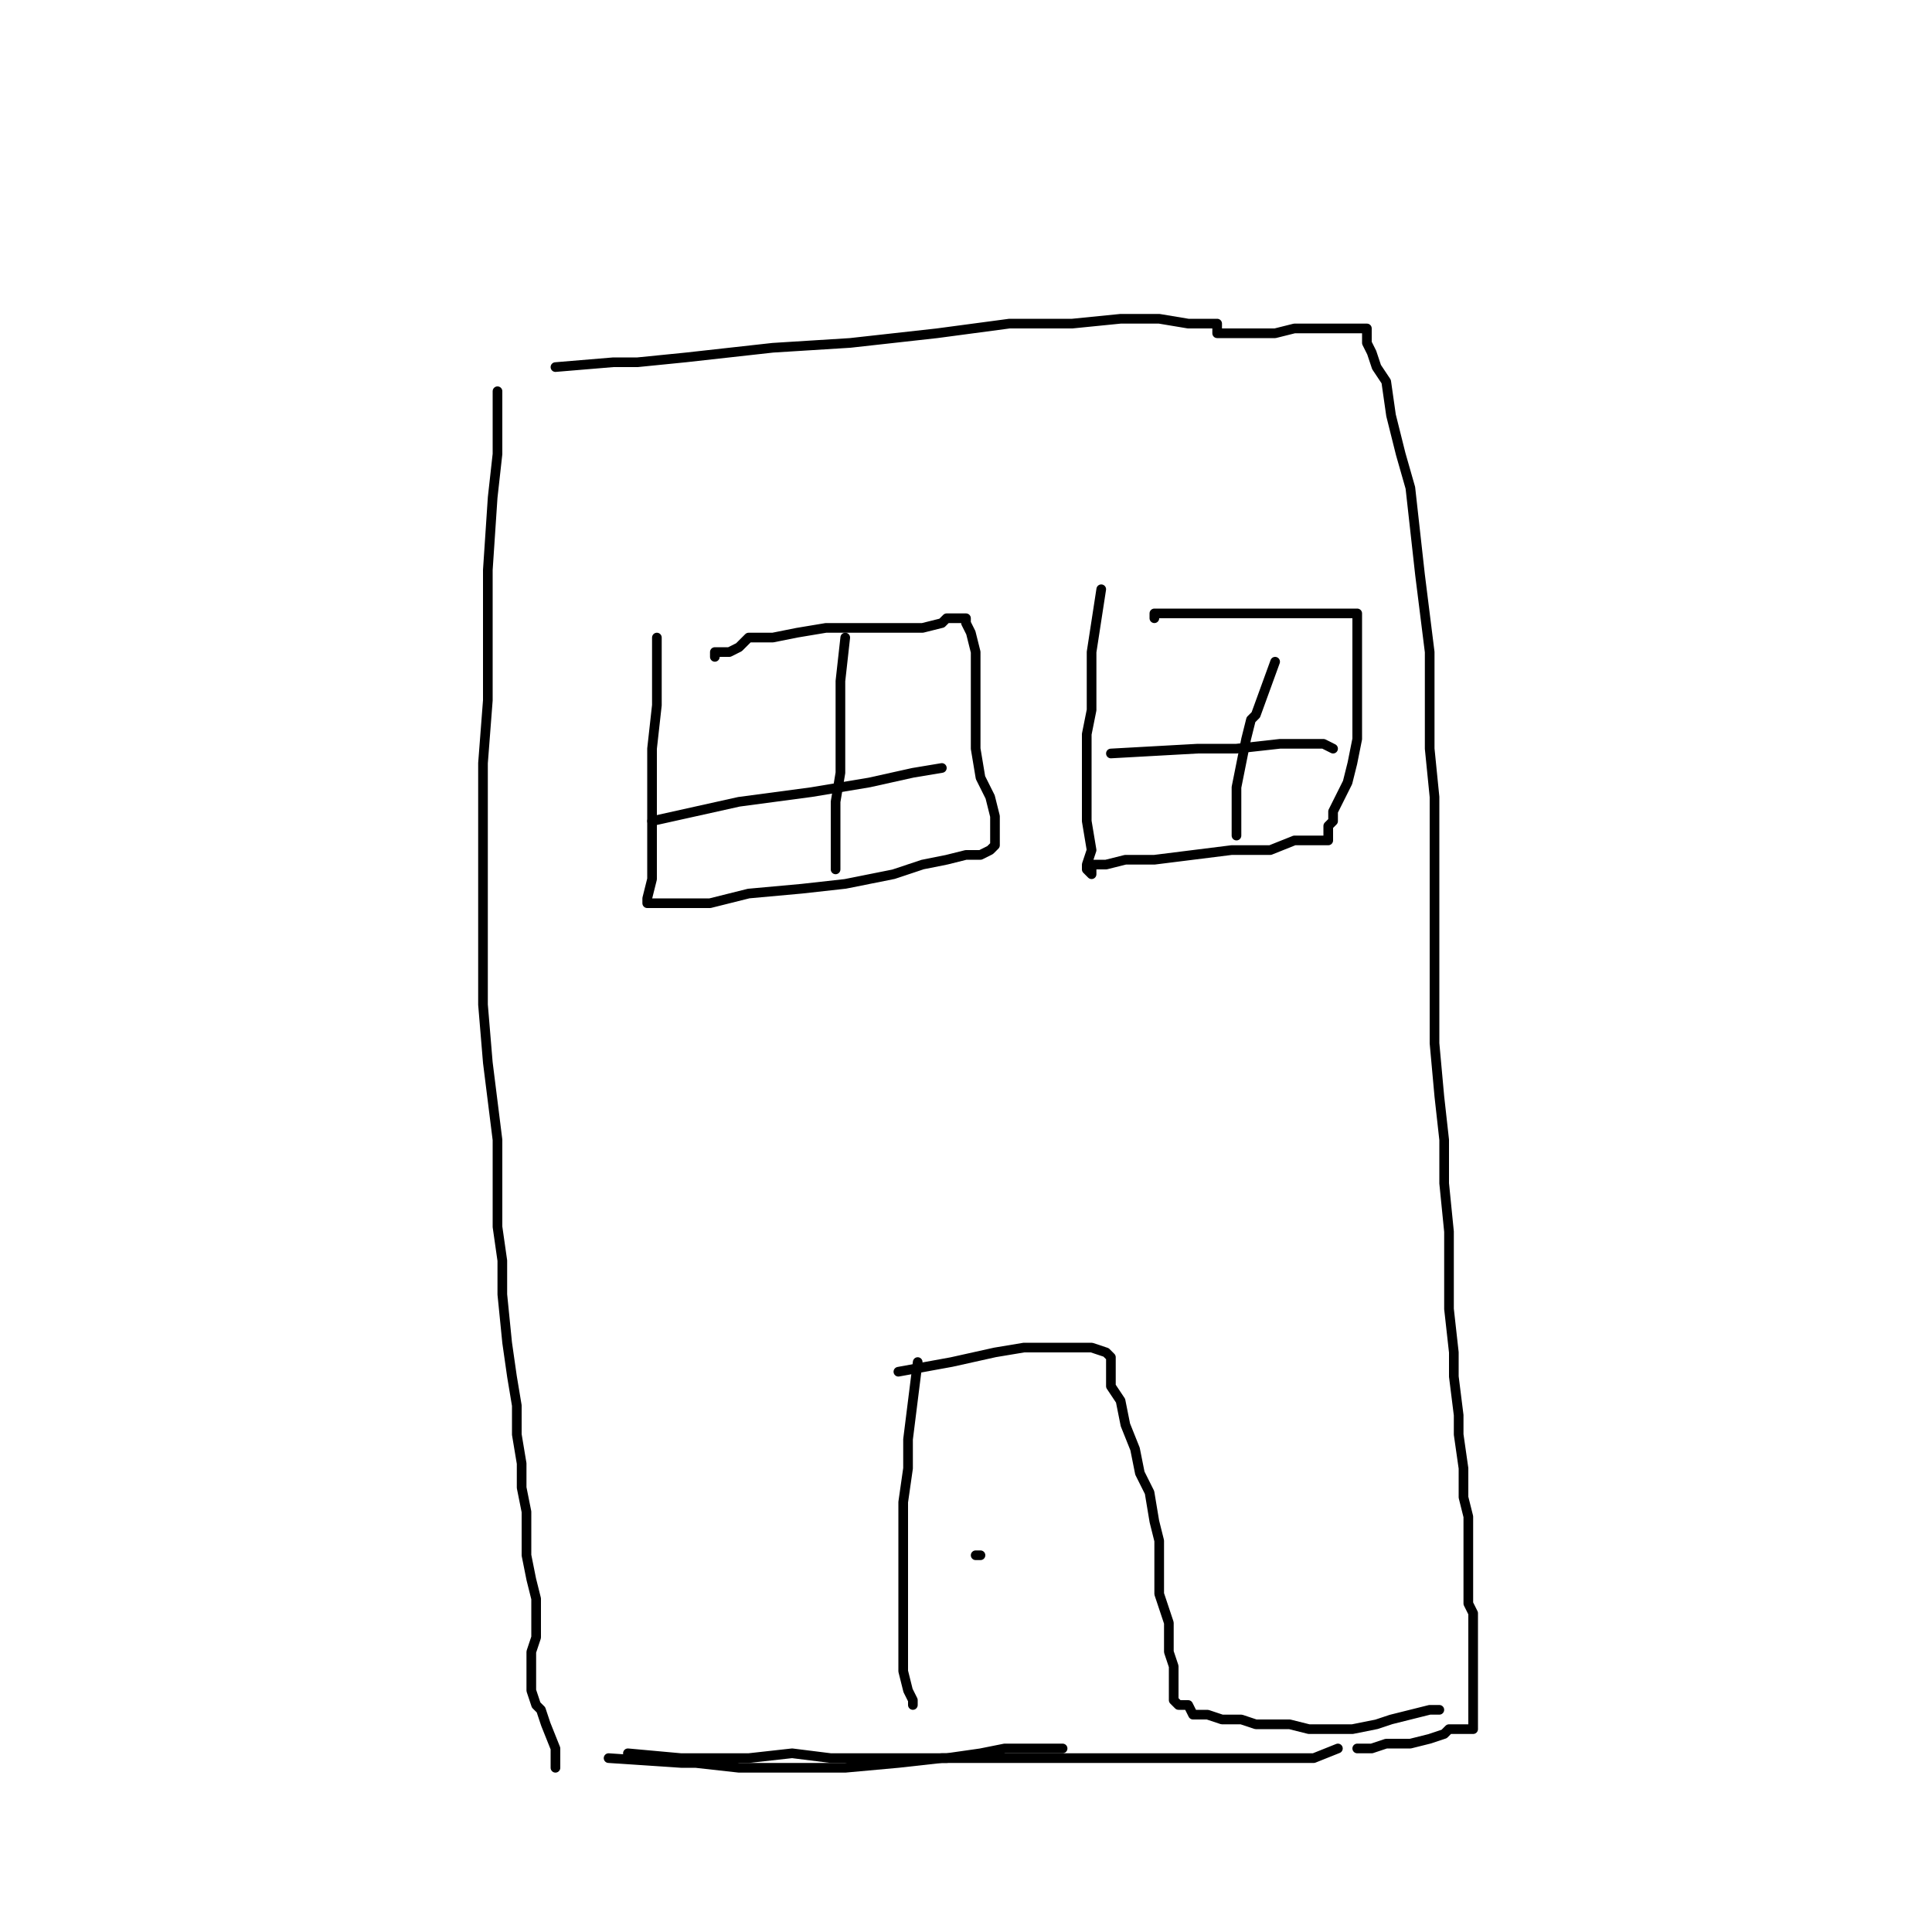
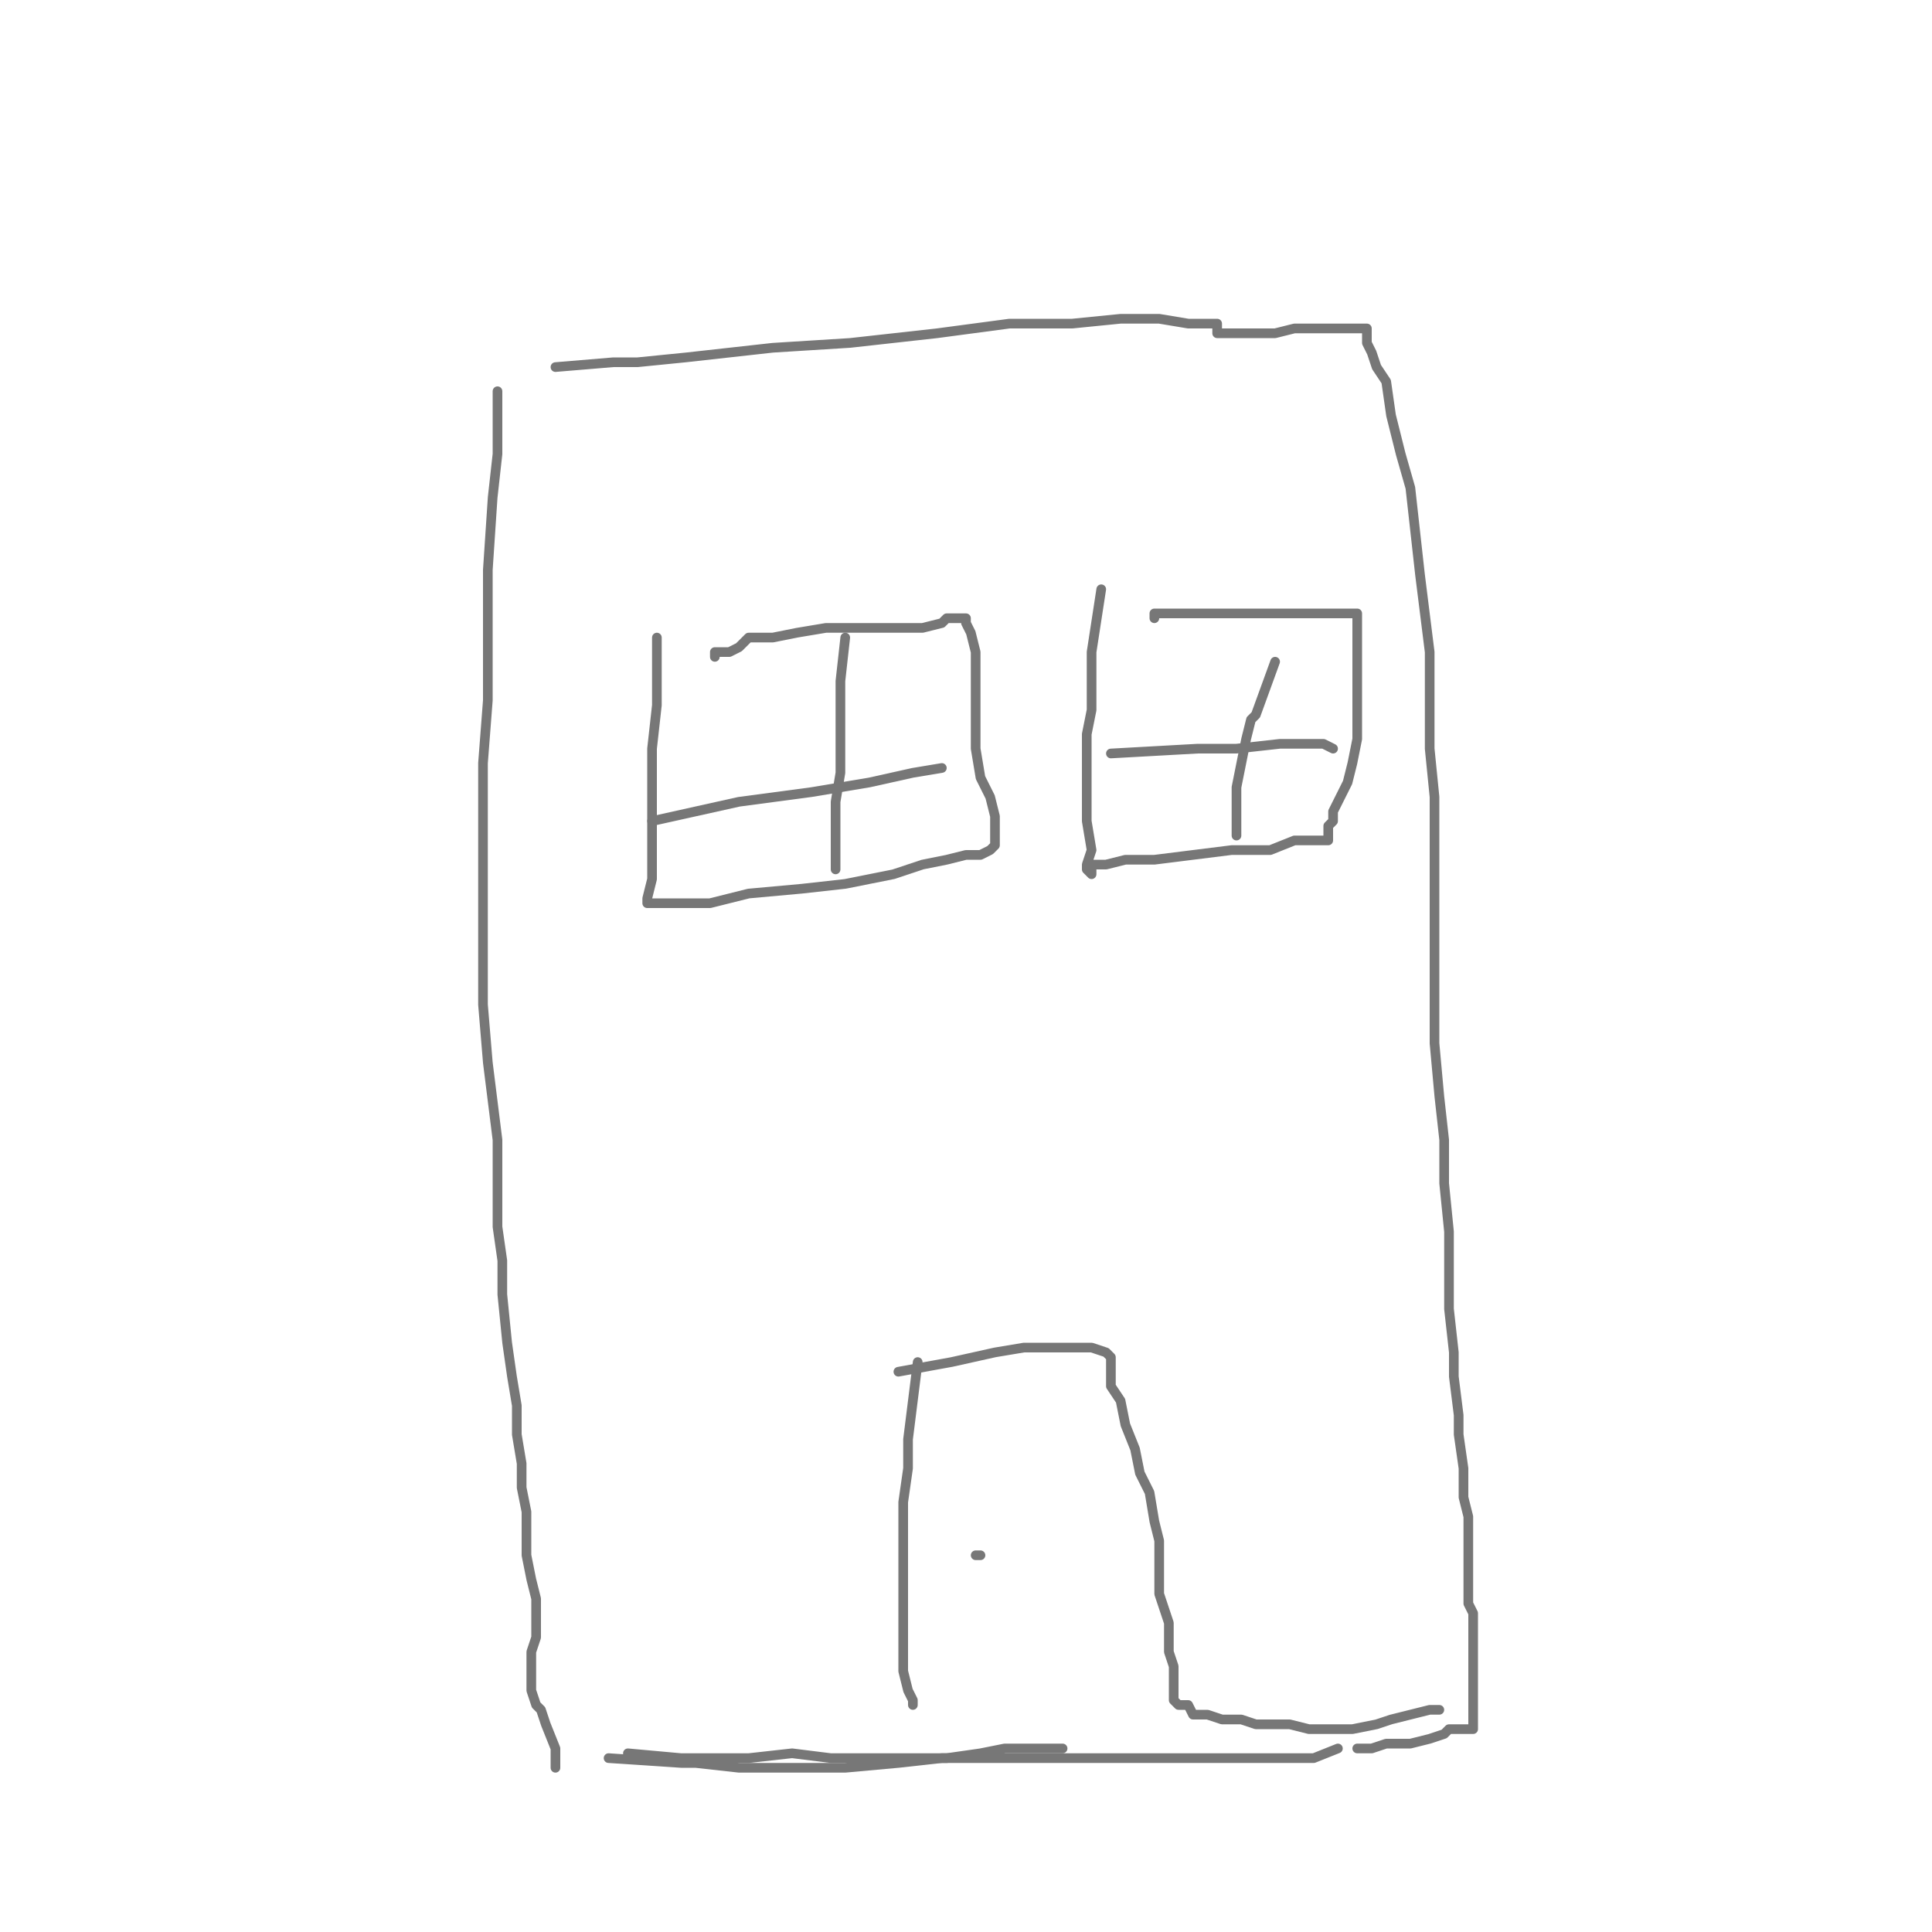
<svg xmlns="http://www.w3.org/2000/svg" viewBox="0 0 400 400" width="400" height="400">
-   <polyline points="103,81 103,91 103,94 102,103 101,118 101,134 101,145 100,158 100,166 100,176 100,187 100,198 100,208 101,220 103,236 103,243 103,254 104,261 104,268 105,278 106,285 107,291 107,297 108,303 108,308 109,313 109,318 109,322 110,327 111,331 111,335 111,339 110,342 110,345 110,347 110,349 110,350 111,353 112,354 113,357 115,362 115,364 115,366" fill="none" stroke="currentColor" stroke-width="2" stroke-linecap="round" stroke-linejoin="round" />
-   <polyline points="115,76 127,75 132,75 142,74 160,72 176,71 194,69 209,67 222,67 232,66 240,66 246,67 249,67 252,67 252,68 252,69 252,69 252,69 252,69 253,69 255,69 257,69 260,69 264,69 268,68 272,68 277,68 279,68 282,68 283,68 283,68 283,68 283,68 283,68 283,68 283,68 283,68 283,68 283,69 283,69 283,71 284,73 285,76 287,79 288,86 290,94 292,101 293,110 294,119 295,127 296,135 296,147 296,155 297,165 297,177 297,187 297,197 297,207 297,216 298,227 299,236 299,245 300,255 300,263 300,271 301,280 301,285 302,293 302,297 303,304 303,310 304,314 304,318 304,321 304,325 304,329 304,332 305,334 305,336 305,338 305,340 305,341 305,343 305,344 305,345 305,346 305,346 305,346 305,347 305,347 305,347 305,347 305,347 305,347 305,347 305,347 305,348 305,348 305,349 305,350 305,350 305,351 305,352 305,353 305,355 305,356 305,357 305,357 305,357 305,358 305,358 305,358 305,358 305,358 305,358 305,358 305,358 304,358 303,358 302,358 300,358 299,359 296,360 292,361 287,361 284,362 282,362 281,362 281,362 281,362 281,362 281,362 281,362 281,362 281,362 281,362 281,362 281,362 281,362 281,362 281,362 281,362 281,362 281,362 281,362 281,362 282,362 284,362 284,362" fill="none" stroke="currentColor" stroke-width="2" stroke-linecap="round" stroke-linejoin="round" />
-   <polyline points="190,282 188,298 188,304 187,311 187,319 187,326 187,334 187,341 187,346 188,350 189,352 189,353" fill="none" stroke="currentColor" stroke-width="2" stroke-linecap="round" stroke-linejoin="round" />
-   <polyline points="186,284 197,282 206,280 212,279 217,279 222,279 226,279 229,280 230,281 230,282 230,282 230,283 230,284 230,287 232,290 233,295 235,300 236,305 238,309 239,315 240,319 240,322 240,326 240,330 241,333 242,336 242,339 242,342 243,345 243,349 243,350 243,351 243,351 243,352 243,352 244,353 244,353 246,353 247,355 250,355 253,356 257,356 260,357 267,357 271,358 276,358 280,358 285,357 288,356 292,355 296,354 298,354 298,354" fill="none" stroke="currentColor" stroke-width="2" stroke-linecap="round" stroke-linejoin="round" />
-   <polyline points="130,363 141,364 143,364 148,364 155,364 164,363 172,364 180,364 189,364 196,364 203,363 208,362 211,362 214,362 215,362 216,362 217,362 218,362 220,362" fill="none" stroke="currentColor" stroke-width="2" stroke-linecap="round" stroke-linejoin="round" />
-   <polyline points="126,364 141,365 144,365 153,366 164,366 175,366 186,365 195,364 202,364 212,364 221,364 228,364 236,364 242,364 246,364 251,364 255,364 259,364 262,364 266,364 269,364 272,364 277,362 277,362" fill="none" stroke="currentColor" stroke-width="2" stroke-linecap="round" stroke-linejoin="round" />
-   <polyline points="203,322 202,322" fill="none" stroke="currentColor" stroke-width="2" stroke-linecap="round" stroke-linejoin="round" />
-   <polyline points="228,122 226,135 226,137 226,141 226,147 225,152 225,158 225,164 225,170 226,176 225,179 225,180 225,180 226,181 226,181 226,179 226,179 226,179 226,179 227,179 227,179 229,179 233,178 239,178 247,177 255,176 263,176 268,174 272,174 273,174 274,174 274,174 275,174 275,173 275,173 275,173 275,172 275,172 275,172 275,171 276,170 276,168 277,166 279,162 280,158 281,153 281,149 281,144 281,140 281,137 281,133 281,130 281,128 281,127 280,127 280,127 279,127 279,127 279,127 278,127 277,127 276,127 275,127 273,127 268,127 263,127 257,127 251,127 246,127 242,127 239,127 239,127 239,128" fill="none" stroke="currentColor" stroke-width="2" stroke-linecap="round" stroke-linejoin="round" />
-   <polyline points="136,132 136,141 136,143 136,146 135,155 135,162 135,172 135,178 135,182 134,186 134,187 135,187 135,187 136,187 139,187 142,187 147,187 155,185 166,184 175,183 185,181 191,179 196,178 200,177 203,177 205,176 206,175 206,175 206,175 206,175 206,174 206,174 206,173 206,172 206,170 206,169 205,165 203,161 202,155 202,145 202,139 202,135 201,131 200,129 200,128 199,128 199,128 198,128 197,128 196,128 195,129 191,130 187,130 183,130 177,130 171,130 165,131 160,132 157,132 155,132 154,133 154,133 153,134 151,135 150,135 148,135 148,136 148,136" fill="none" stroke="currentColor" stroke-width="2" stroke-linecap="round" stroke-linejoin="round" />
-   <polyline points="175,132 174,141 174,145 174,147 174,154 174,160 173,166 173,170 173,174 173,177 173,178 173,180 173,180" fill="none" stroke="currentColor" stroke-width="2" stroke-linecap="round" stroke-linejoin="round" />
-   <polyline points="135,170 153,166 168,164 180,162 189,160 195,159 195,159" fill="none" stroke="currentColor" stroke-width="2" stroke-linecap="round" stroke-linejoin="round" />
-   <polyline points="264,137 260,148 259,149 258,153 257,158 256,163 256,167 256,171 256,172 256,173" fill="none" stroke="currentColor" stroke-width="2" stroke-linecap="round" stroke-linejoin="round" />
-   <polyline points="230,156 248,155 251,155 256,155 265,154 270,154 274,154 276,155" fill="none" stroke="currentColor" stroke-width="2" stroke-linecap="round" stroke-linejoin="round" />
+   <polyline points="103,81 103,91 103,94 102,103 101,118 101,134 101,145 100,158 100,166 100,176 100,187 100,198 100,208 101,220 103,236 103,243 103,254 104,261 104,268 105,278 106,285 107,291 107,297 108,303 108,308 109,313 109,318 109,322 110,327 111,331 111,335 111,339 110,342 110,345 110,347 110,349 110,350 111,353 112,354 113,357 115,362 115,364 115,366" fill="none" stroke="#777777" stroke-width="2" stroke-linecap="round" stroke-linejoin="round" />
+   <polyline points="115,76 127,75 132,75 142,74 160,72 176,71 194,69 209,67 222,67 232,66 240,66 246,67 249,67 252,67 252,68 252,69 252,69 252,69 252,69 253,69 255,69 257,69 260,69 264,69 268,68 272,68 277,68 279,68 282,68 283,68 283,68 283,68 283,68 283,68 283,68 283,68 283,68 283,68 283,69 283,69 283,71 284,73 285,76 287,79 288,86 290,94 292,101 293,110 294,119 295,127 296,135 296,147 296,155 297,165 297,177 297,187 297,197 297,207 297,216 298,227 299,236 299,245 300,255 300,263 300,271 301,280 301,285 302,293 302,297 303,304 303,310 304,314 304,318 304,321 304,325 304,329 304,332 305,334 305,336 305,338 305,340 305,341 305,343 305,344 305,345 305,346 305,346 305,346 305,347 305,347 305,347 305,347 305,347 305,347 305,347 305,347 305,348 305,348 305,349 305,350 305,350 305,351 305,352 305,353 305,355 305,356 305,357 305,357 305,357 305,358 305,358 305,358 305,358 305,358 305,358 305,358 305,358 304,358 303,358 302,358 300,358 299,359 296,360 292,361 287,361 284,362 282,362 281,362 281,362 281,362 281,362 281,362 281,362 281,362 281,362 281,362 281,362 281,362 281,362 281,362 281,362 281,362 281,362 281,362 281,362 281,362 282,362 284,362 284,362" fill="none" stroke="#777777" stroke-width="2" stroke-linecap="round" stroke-linejoin="round" />
+   <polyline points="190,282 188,298 188,304 187,311 187,319 187,326 187,334 187,341 187,346 188,350 189,352 189,353" fill="none" stroke="#777777" stroke-width="2" stroke-linecap="round" stroke-linejoin="round" />
+   <polyline points="186,284 197,282 206,280 212,279 217,279 222,279 226,279 229,280 230,281 230,282 230,282 230,283 230,284 230,287 232,290 233,295 235,300 236,305 238,309 239,315 240,319 240,322 240,326 240,330 241,333 242,336 242,339 242,342 243,345 243,349 243,350 243,351 243,351 243,352 243,352 244,353 244,353 246,353 247,355 250,355 253,356 257,356 260,357 267,357 271,358 276,358 280,358 285,357 288,356 292,355 296,354 298,354 298,354" fill="none" stroke="#777777" stroke-width="2" stroke-linecap="round" stroke-linejoin="round" />
+   <polyline points="130,363 141,364 143,364 148,364 155,364 164,363 172,364 180,364 189,364 196,364 203,363 208,362 211,362 214,362 215,362 216,362 217,362 218,362 220,362" fill="none" stroke="#777777" stroke-width="2" stroke-linecap="round" stroke-linejoin="round" />
+   <polyline points="126,364 141,365 144,365 153,366 164,366 175,366 186,365 195,364 202,364 212,364 221,364 228,364 236,364 242,364 246,364 251,364 255,364 259,364 262,364 266,364 269,364 272,364 277,362 277,362" fill="none" stroke="#777777" stroke-width="2" stroke-linecap="round" stroke-linejoin="round" />
+   <polyline points="203,322 202,322" fill="none" stroke="#777777" stroke-width="2" stroke-linecap="round" stroke-linejoin="round" />
+   <polyline points="228,122 226,135 226,137 226,141 226,147 225,152 225,158 225,164 225,170 226,176 225,179 225,180 225,180 226,181 226,181 226,179 226,179 226,179 226,179 227,179 227,179 229,179 233,178 239,178 247,177 255,176 263,176 268,174 272,174 273,174 274,174 274,174 275,174 275,173 275,173 275,173 275,172 275,172 275,172 275,171 276,170 276,168 277,166 279,162 280,158 281,153 281,149 281,144 281,140 281,137 281,133 281,130 281,128 281,127 280,127 280,127 279,127 279,127 279,127 278,127 277,127 276,127 275,127 273,127 268,127 263,127 257,127 251,127 246,127 242,127 239,127 239,127 239,128" fill="none" stroke="#777777" stroke-width="2" stroke-linecap="round" stroke-linejoin="round" />
+   <polyline points="136,132 136,141 136,143 136,146 135,155 135,162 135,172 135,178 135,182 134,186 134,187 135,187 135,187 136,187 139,187 142,187 147,187 155,185 166,184 175,183 185,181 191,179 196,178 200,177 203,177 205,176 206,175 206,175 206,175 206,175 206,174 206,174 206,173 206,172 206,170 206,169 205,165 203,161 202,155 202,145 202,139 202,135 201,131 200,129 200,128 199,128 199,128 198,128 197,128 196,128 195,129 191,130 187,130 183,130 177,130 171,130 165,131 160,132 157,132 155,132 154,133 154,133 153,134 151,135 150,135 148,135 148,136 148,136" fill="none" stroke="#777777" stroke-width="2" stroke-linecap="round" stroke-linejoin="round" />
+   <polyline points="175,132 174,141 174,145 174,147 174,154 174,160 173,166 173,170 173,174 173,177 173,178 173,180 173,180" fill="none" stroke="#777777" stroke-width="2" stroke-linecap="round" stroke-linejoin="round" />
+   <polyline points="135,170 153,166 168,164 180,162 189,160 195,159 195,159" fill="none" stroke="#777777" stroke-width="2" stroke-linecap="round" stroke-linejoin="round" />
+   <polyline points="264,137 260,148 259,149 258,153 257,158 256,163 256,167 256,171 256,172 256,173" fill="none" stroke="#777777" stroke-width="2" stroke-linecap="round" stroke-linejoin="round" />
+   <polyline points="230,156 248,155 251,155 256,155 265,154 270,154 274,154 276,155" fill="none" stroke="#777777" stroke-width="2" stroke-linecap="round" stroke-linejoin="round" />
</svg>
